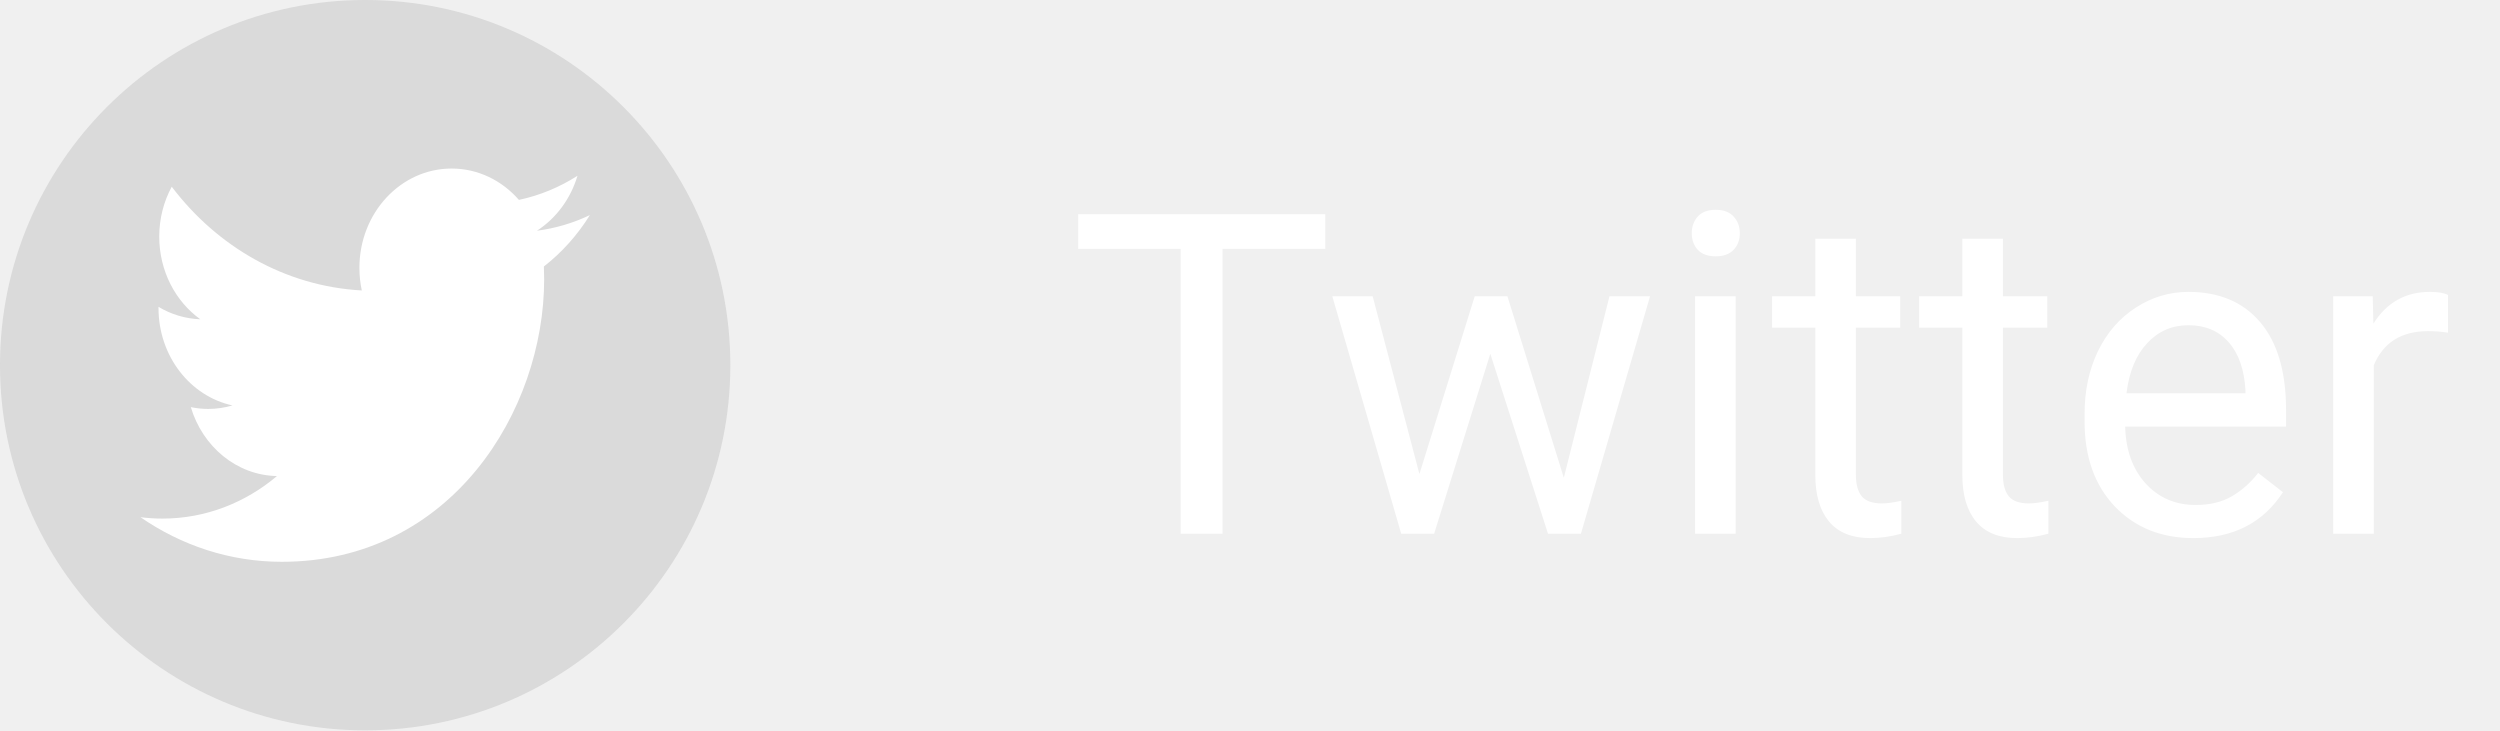
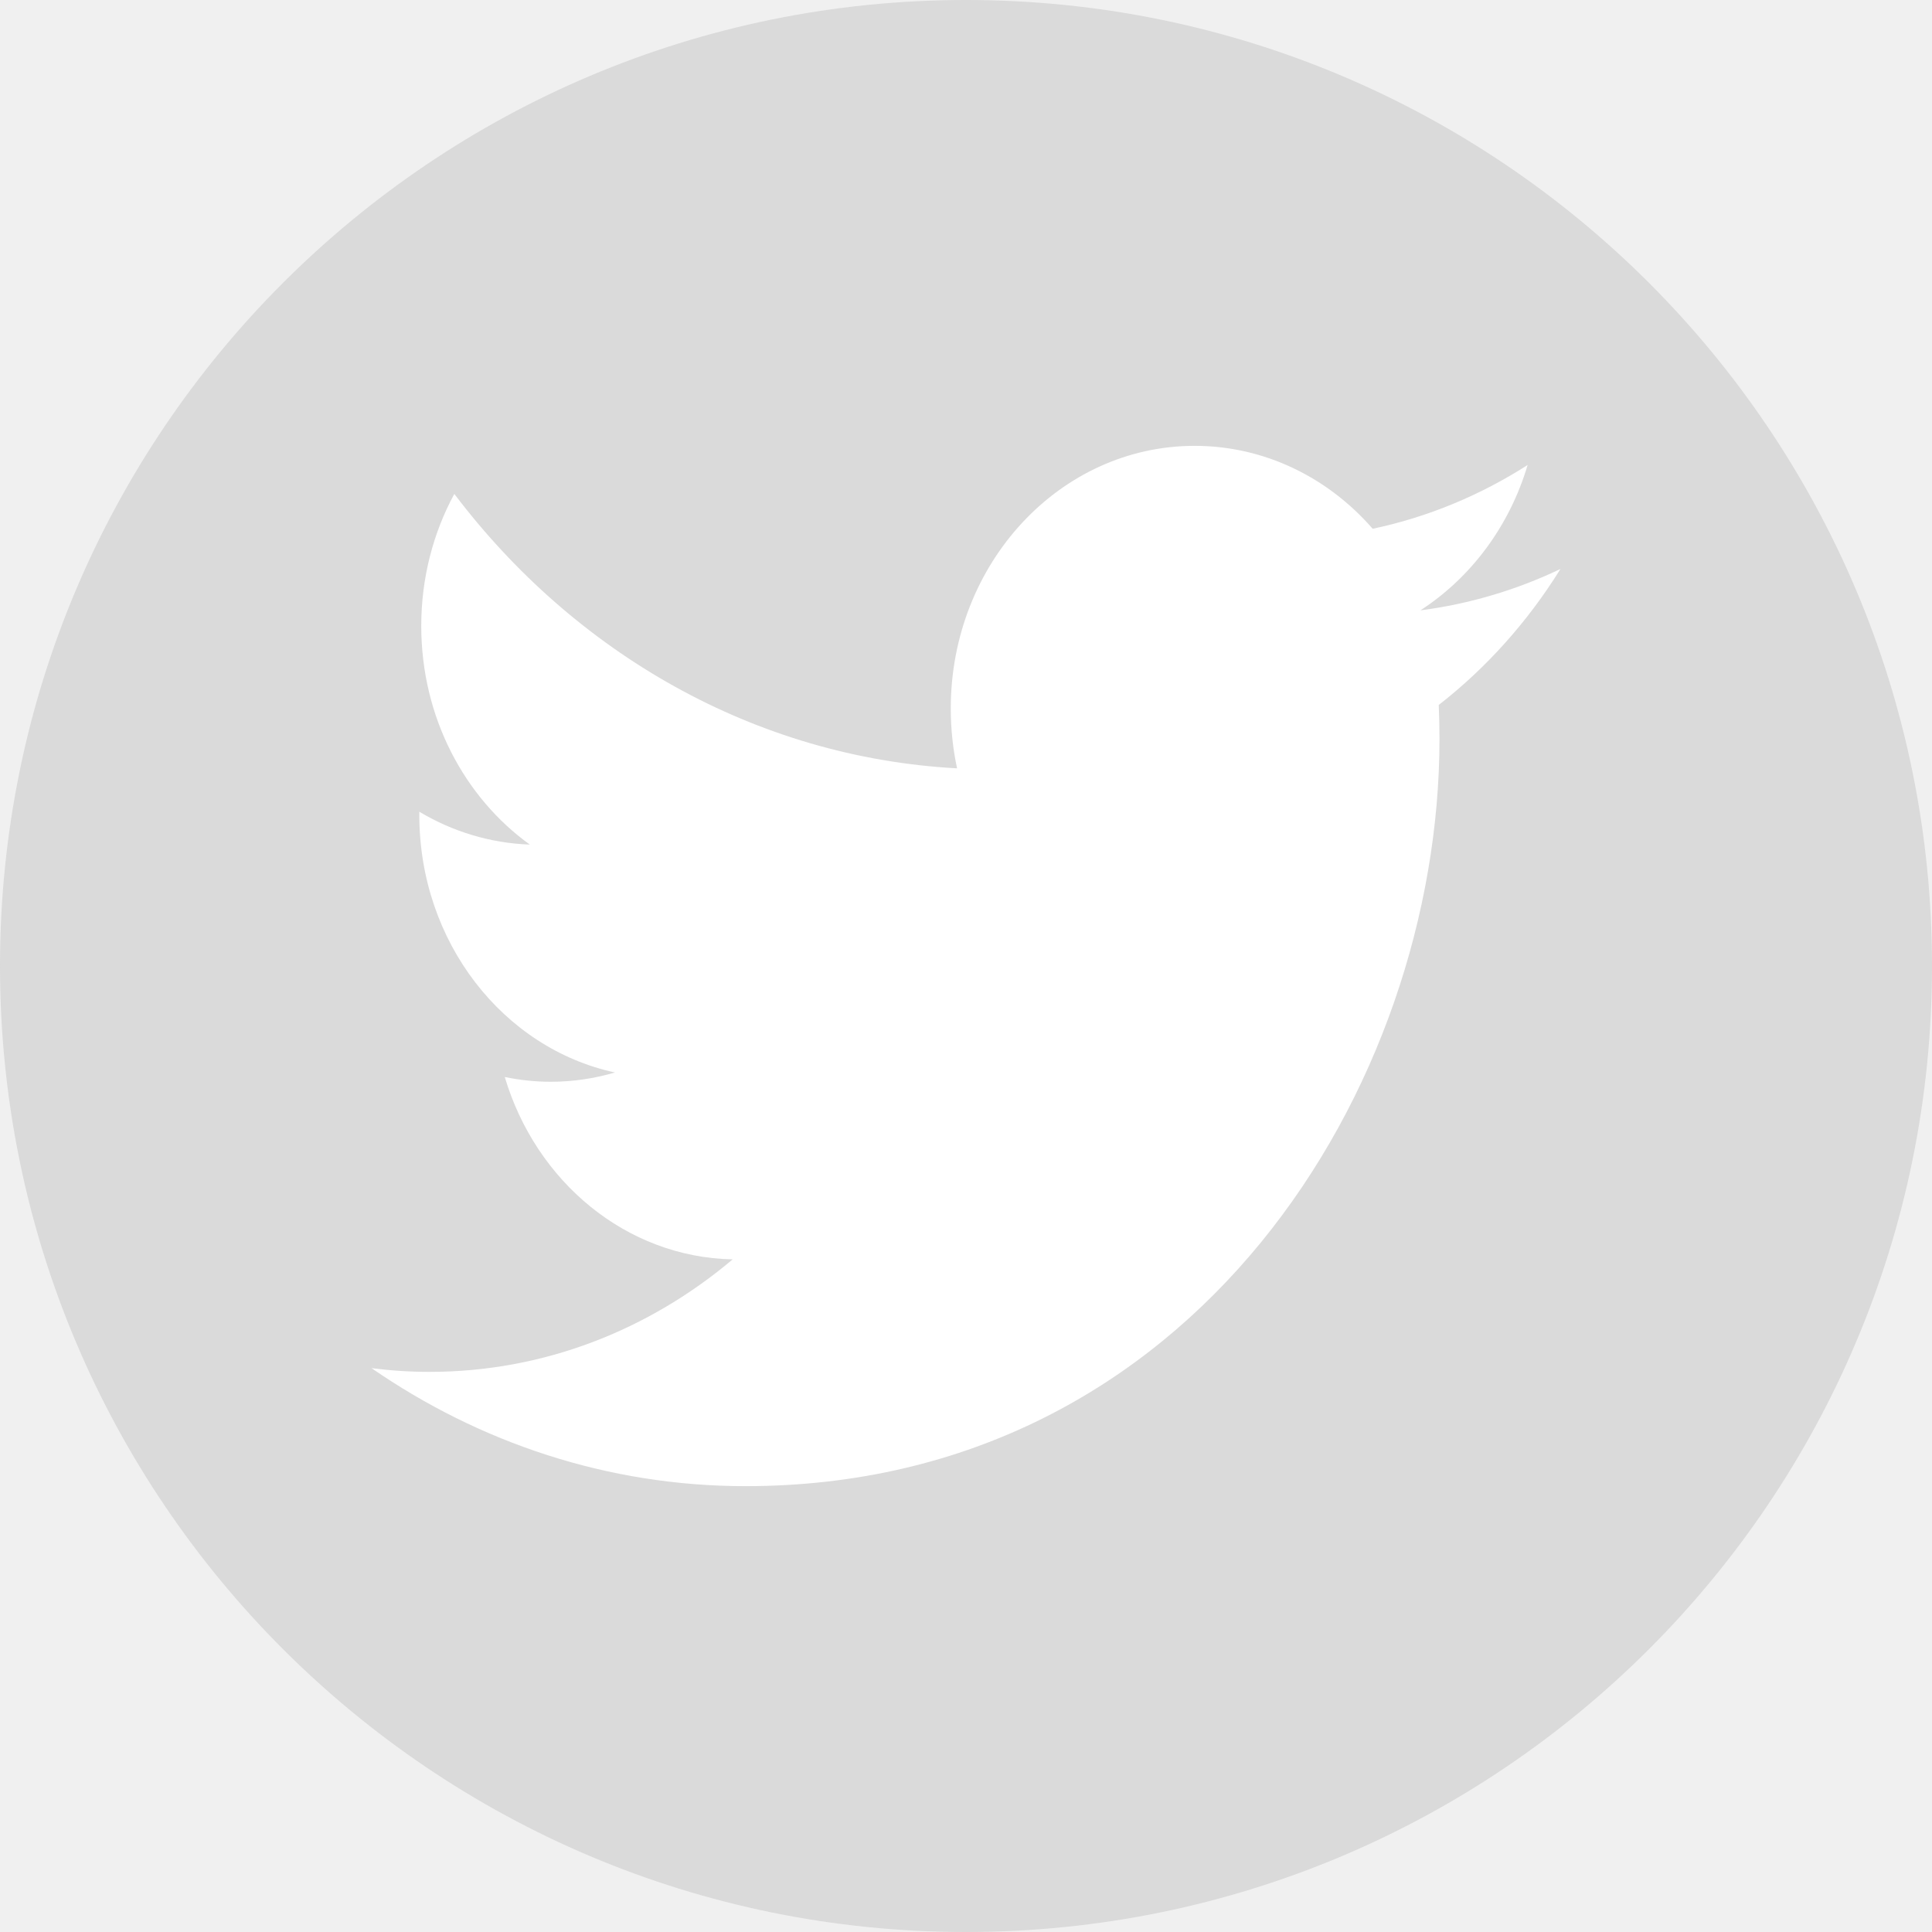
- <svg xmlns="http://www.w3.org/2000/svg" width="89" height="26" viewBox="0 0 89 26" fill="none">
+ <svg xmlns="http://www.w3.org/2000/svg" width="26" height="26" viewBox="0 0 26 26" fill="none">
  <circle cx="13" cy="13" r="13" fill="#C4C4C4" fill-opacity="0.5" />
-   <path d="M47.18 8.859H43.523V19H42.031V8.859H38.383V7.625H47.18V8.859ZM55.672 17.008L57.297 10.547H58.742L56.281 19H55.109L53.055 12.594L51.055 19H49.883L47.43 10.547H48.867L50.531 16.875L52.5 10.547H53.664L55.672 17.008ZM61.789 19H60.344V10.547H61.789V19ZM60.227 8.305C60.227 8.07 60.297 7.872 60.438 7.711C60.583 7.549 60.797 7.469 61.078 7.469C61.359 7.469 61.573 7.549 61.719 7.711C61.865 7.872 61.938 8.07 61.938 8.305C61.938 8.539 61.865 8.734 61.719 8.891C61.573 9.047 61.359 9.125 61.078 9.125C60.797 9.125 60.583 9.047 60.438 8.891C60.297 8.734 60.227 8.539 60.227 8.305ZM66.07 8.5V10.547H67.648V11.664H66.07V16.906C66.07 17.245 66.141 17.5 66.281 17.672C66.422 17.838 66.662 17.922 67 17.922C67.167 17.922 67.396 17.891 67.688 17.828V19C67.307 19.104 66.938 19.156 66.578 19.156C65.932 19.156 65.445 18.961 65.117 18.57C64.789 18.18 64.625 17.625 64.625 16.906V11.664H63.086V10.547H64.625V8.5H66.07ZM71.305 8.5V10.547H72.883V11.664H71.305V16.906C71.305 17.245 71.375 17.5 71.516 17.672C71.656 17.838 71.896 17.922 72.234 17.922C72.401 17.922 72.63 17.891 72.922 17.828V19C72.542 19.104 72.172 19.156 71.812 19.156C71.167 19.156 70.68 18.961 70.352 18.57C70.023 18.18 69.859 17.625 69.859 16.906V11.664H68.32V10.547H69.859V8.5H71.305ZM78.086 19.156C76.94 19.156 76.008 18.781 75.289 18.031C74.57 17.276 74.211 16.268 74.211 15.008V14.742C74.211 13.904 74.37 13.156 74.688 12.5C75.01 11.838 75.458 11.323 76.031 10.953C76.609 10.578 77.234 10.391 77.906 10.391C79.005 10.391 79.859 10.753 80.469 11.477C81.078 12.2 81.383 13.237 81.383 14.586V15.188H75.656C75.677 16.021 75.919 16.695 76.383 17.211C76.852 17.721 77.445 17.977 78.164 17.977C78.674 17.977 79.107 17.872 79.461 17.664C79.815 17.456 80.125 17.18 80.391 16.836L81.273 17.523C80.565 18.612 79.503 19.156 78.086 19.156ZM77.906 11.578C77.323 11.578 76.833 11.792 76.438 12.219C76.042 12.641 75.797 13.234 75.703 14H79.938V13.891C79.896 13.156 79.698 12.588 79.344 12.188C78.99 11.781 78.51 11.578 77.906 11.578ZM87.148 11.844C86.93 11.807 86.693 11.789 86.438 11.789C85.49 11.789 84.846 12.193 84.508 13V19H83.062V10.547H84.469L84.492 11.523C84.966 10.768 85.638 10.391 86.508 10.391C86.789 10.391 87.003 10.427 87.148 10.5V11.844Z" fill="white" />
  <path fill-rule="evenodd" clip-rule="evenodd" d="M21 7.657C20.411 7.938 19.779 8.128 19.115 8.214C19.792 7.776 20.313 7.084 20.558 6.258C19.924 6.663 19.221 6.958 18.473 7.116C17.875 6.429 17.022 6 16.077 6C14.265 6 12.795 7.582 12.795 9.534C12.795 9.811 12.824 10.081 12.88 10.34C10.152 10.192 7.733 8.785 6.114 6.647C5.831 7.169 5.669 7.776 5.669 8.424C5.669 9.65 6.249 10.732 7.13 11.366C6.592 11.347 6.085 11.188 5.643 10.924C5.643 10.938 5.643 10.953 5.643 10.968C5.643 12.68 6.774 14.109 8.276 14.433C8 14.514 7.71 14.558 7.411 14.558C7.2 14.558 6.994 14.535 6.793 14.494C7.211 15.898 8.423 16.92 9.86 16.948C8.736 17.896 7.321 18.462 5.783 18.462C5.518 18.462 5.257 18.445 5 18.412C6.453 19.415 8.178 20 10.032 20C16.07 20 19.372 14.614 19.372 9.944C19.372 9.791 19.368 9.638 19.362 9.487C20.003 8.988 20.56 8.366 21 7.657Z" fill="white" />
</svg>
